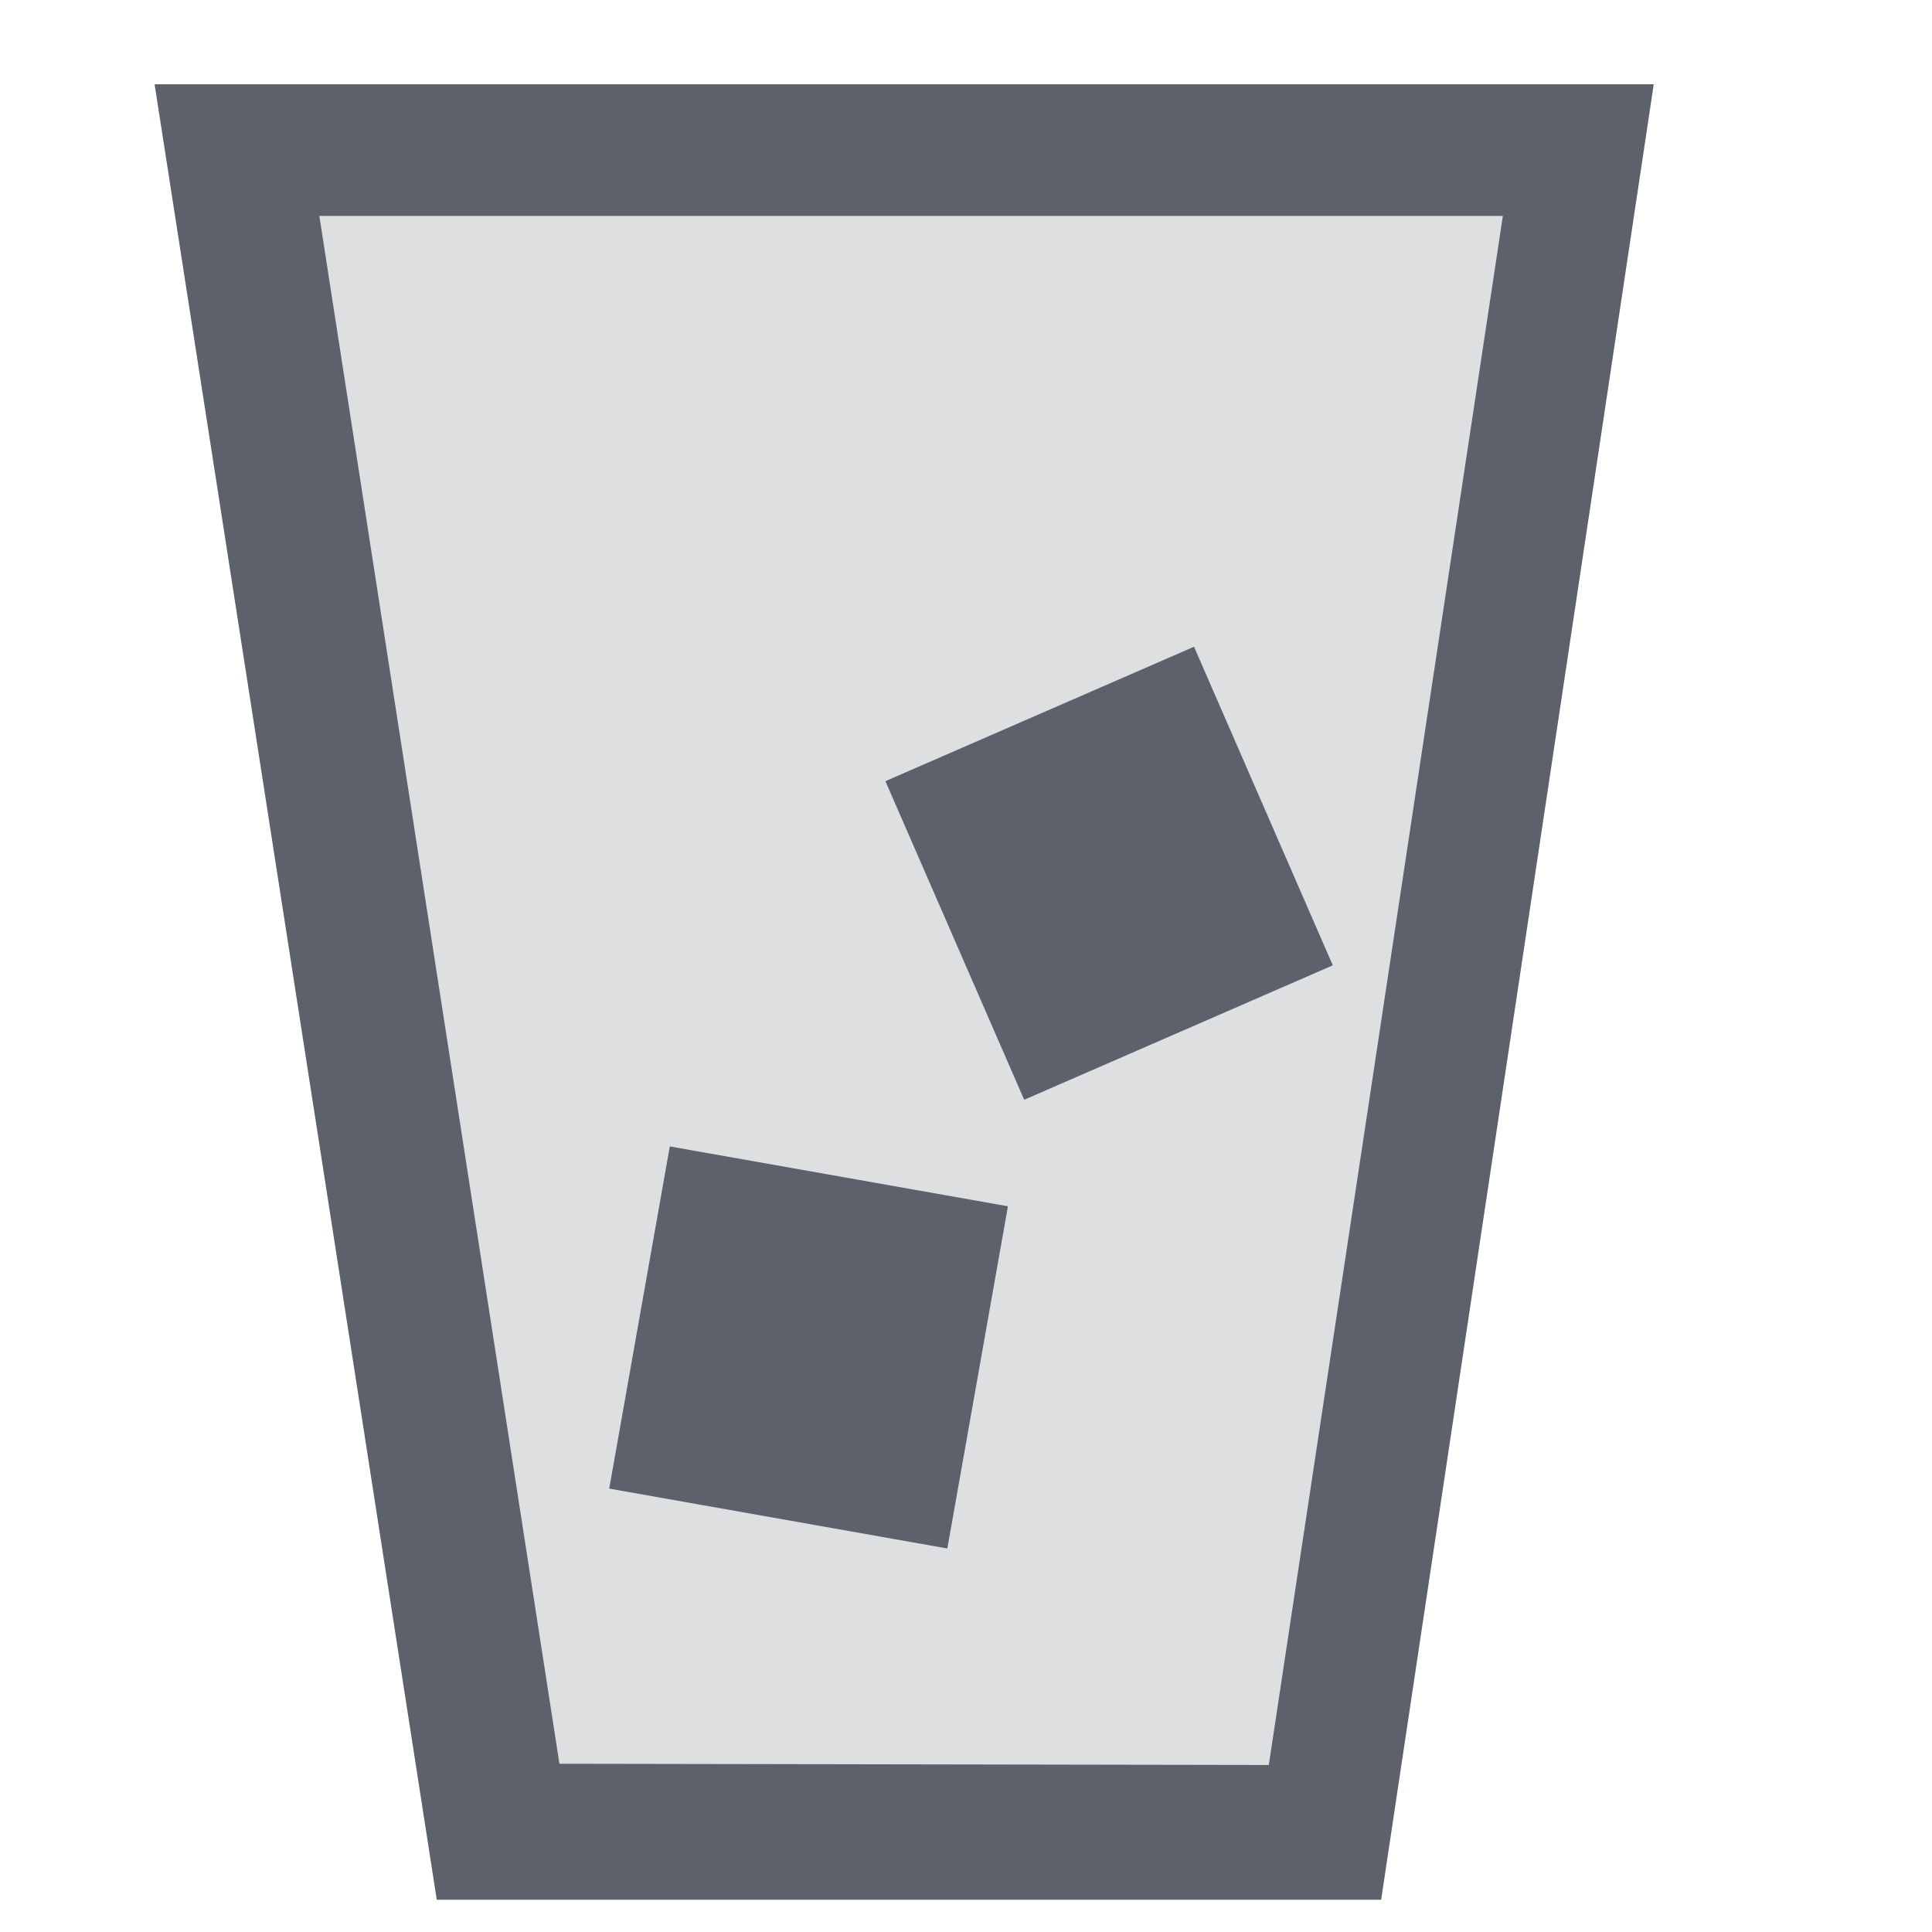
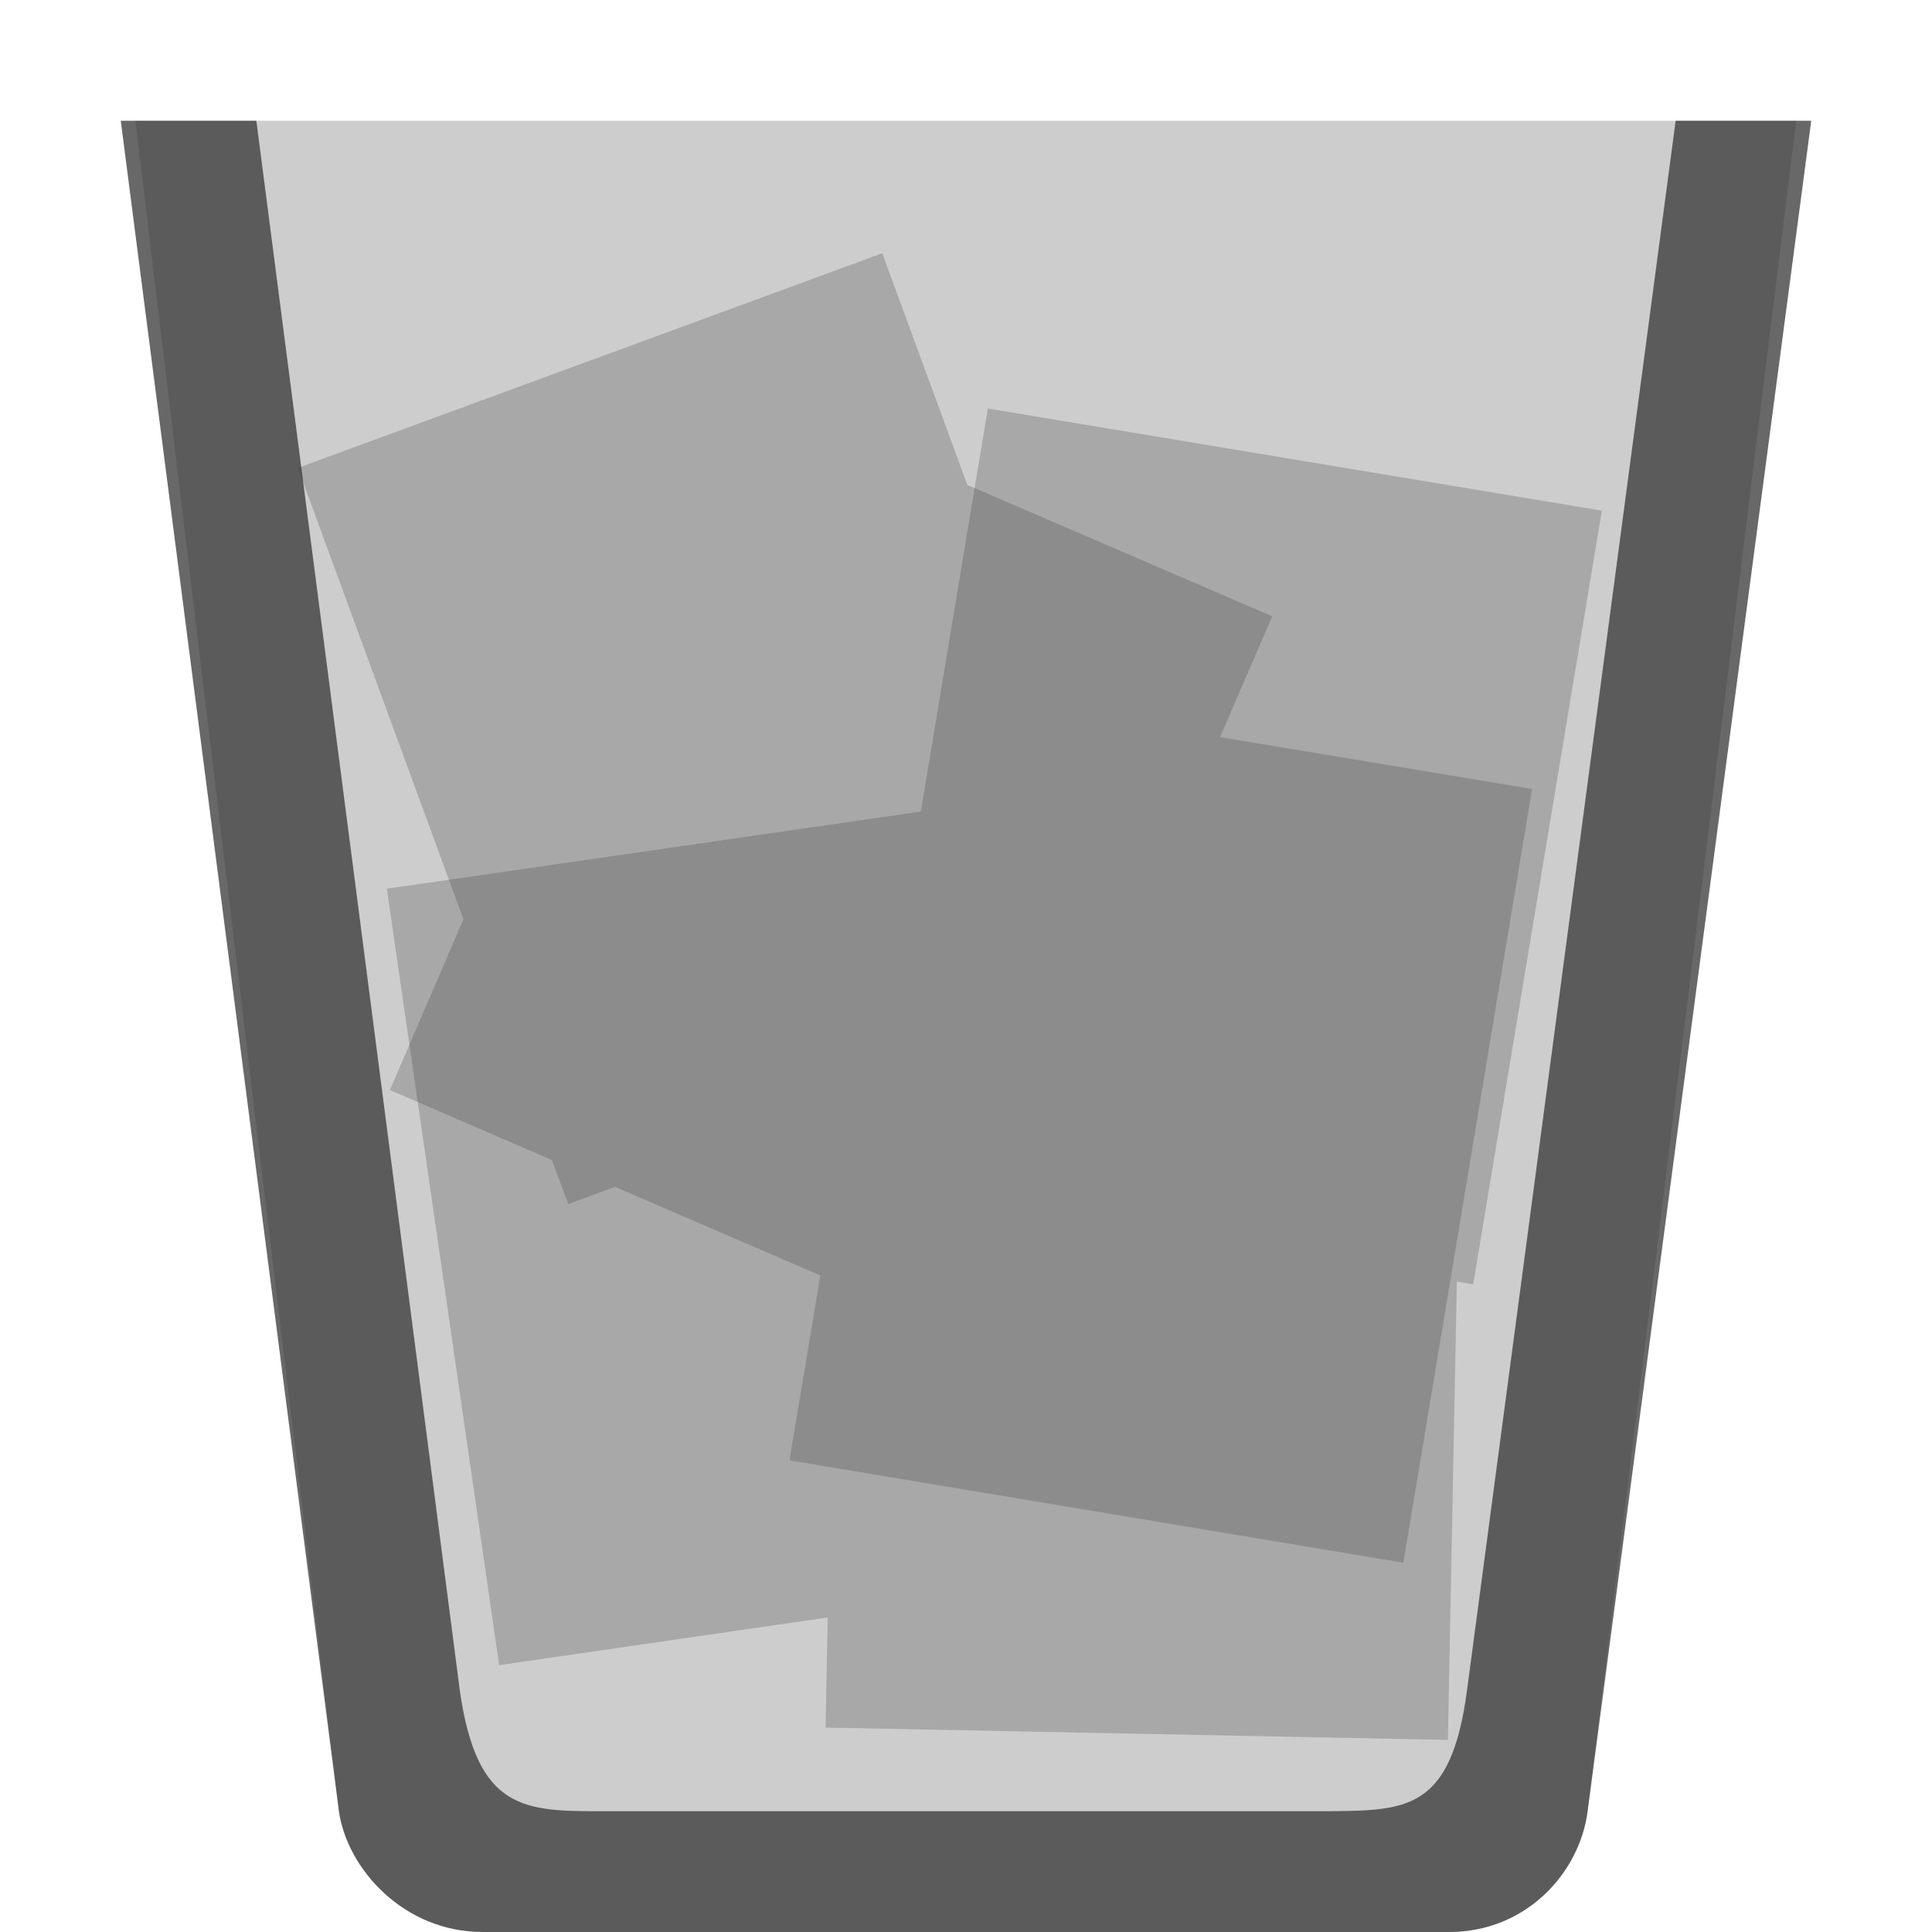
- <svg xmlns="http://www.w3.org/2000/svg" width="100%" height="100%" viewBox="0 0 16 16" version="1.1" xml:space="preserve" style="fill-rule:evenodd;clip-rule:evenodd;stroke-linejoin:round;stroke-miterlimit:1.414;">
-   <g transform="matrix(0.862265,0,0,1.01323,1.03302,-0.107466)">
-     <path d="M14.685,0.795L12.067,15.633L2.997,15.633L0.287,0.795L14.685,0.795Z" style="fill:rgb(92,97,108);fill-opacity:0.2;fill-rule:nonzero;" />
-   </g>
-   <g transform="matrix(0.862265,0,0,1.01323,1.03302,-0.107466)">
-     <path d="M14.685,0.795L12.067,15.633L2.997,15.633L0.287,0.795L14.685,0.795ZM13.236,1.871L1.869,1.871L4.175,14.522L10.988,14.532L13.236,1.871Z" style="fill:rgb(92,97,108);fill-rule:nonzero;" />
-   </g>
-   <g transform="matrix(1.08158,0.191509,-0.174352,0.984683,1.66547,0.477248)">
-     <rect x="4.911" y="8.202" width="2.589" height="2.878" style="fill:rgb(92,97,108);" />
-   </g>
-   <g transform="matrix(0.98717,-0.430024,0.399366,0.916791,-0.791041,1.06163)">
-     <rect x="4.911" y="8.202" width="2.589" height="2.878" style="fill:rgb(92,97,108);" />
-   </g>
+ <svg xmlns="http://www.w3.org/2000/svg" width="16" height="16" version="1.1">
+   <defs>
+     <style id="current-color-scheme" type="text/css">.ColorScheme-Text { color:#363636; }</style>
+   </defs>
+   <path style="fill:currentColor" class="ColorScheme-Text" d="m1.121 1 1.685 14c0.068 0.475 0.534 1 1.193 1h8c0.642 0 1.083-0.493 1.148-1l1.728-14h-13.756z" opacity=".25" />
+   <path style="fill:currentColor" class="ColorScheme-Text" d="m1 1 1.807 14c0.068 0.475 0.534 1 1.193 1h8c0.642 0 1.083-0.493 1.148-1l1.852-14h-1.123l-1.728 13c-0.133 1-0.506 0.992-1.148 1h-6c-0.659 0-1.05 0-1.193-1l-1.685-13h-1.121z" opacity=".75" />
+   <path style="fill:currentColor" class="ColorScheme-Text" d="m8.181 3.383-0.555 3.338-4.422 0.639 0.93 6.43 2.721-0.395-0.018 0.912 5.154 0.102 0.074-3.795 0.135 0.023 1.066-6.408-5.086-0.846z" opacity=".25" />
+   <path style="fill:currentColor" class="ColorScheme-Text" d="m7.305 2.098-4.838 1.777 1.371 3.738-0.609 1.414 1.342 0.58 0.135 0.365 0.387-0.143 1.701 0.734-0.256 1.531 5.084 0.848 1.066-6.408-2.584-0.43 0.432-1-2.525-1.088-0.705-1.92z" opacity=".25" />
</svg>
